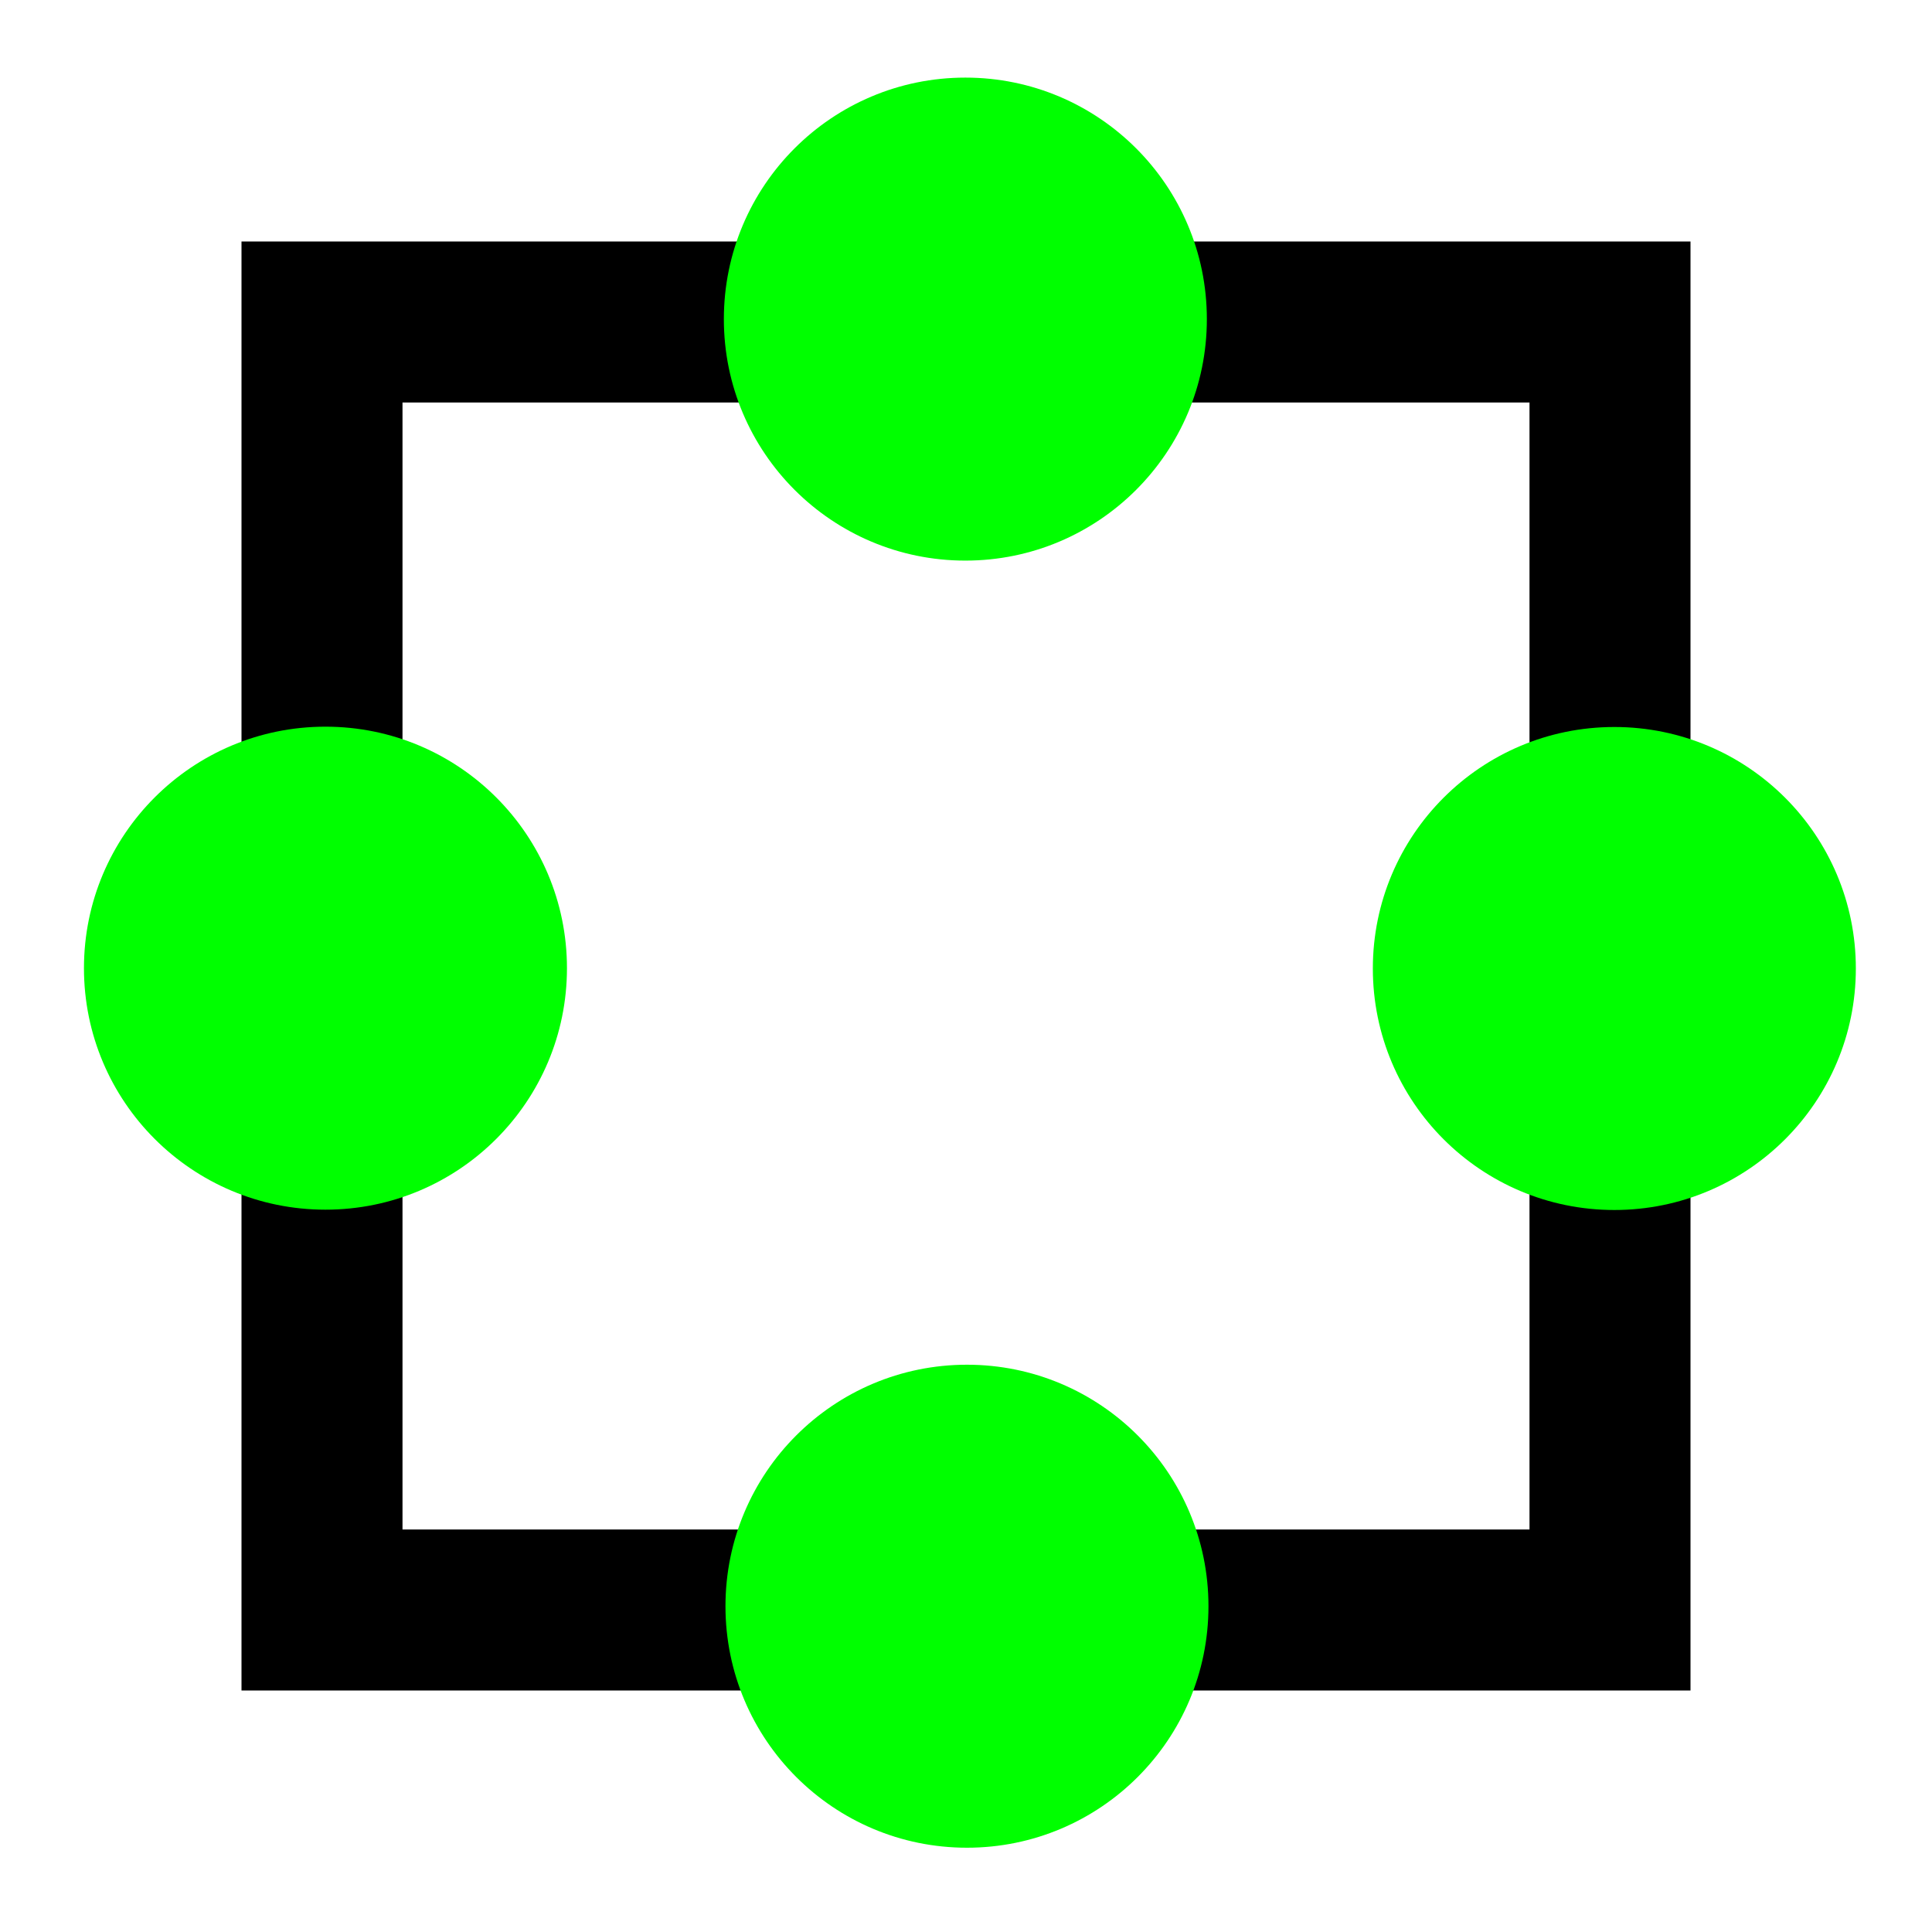
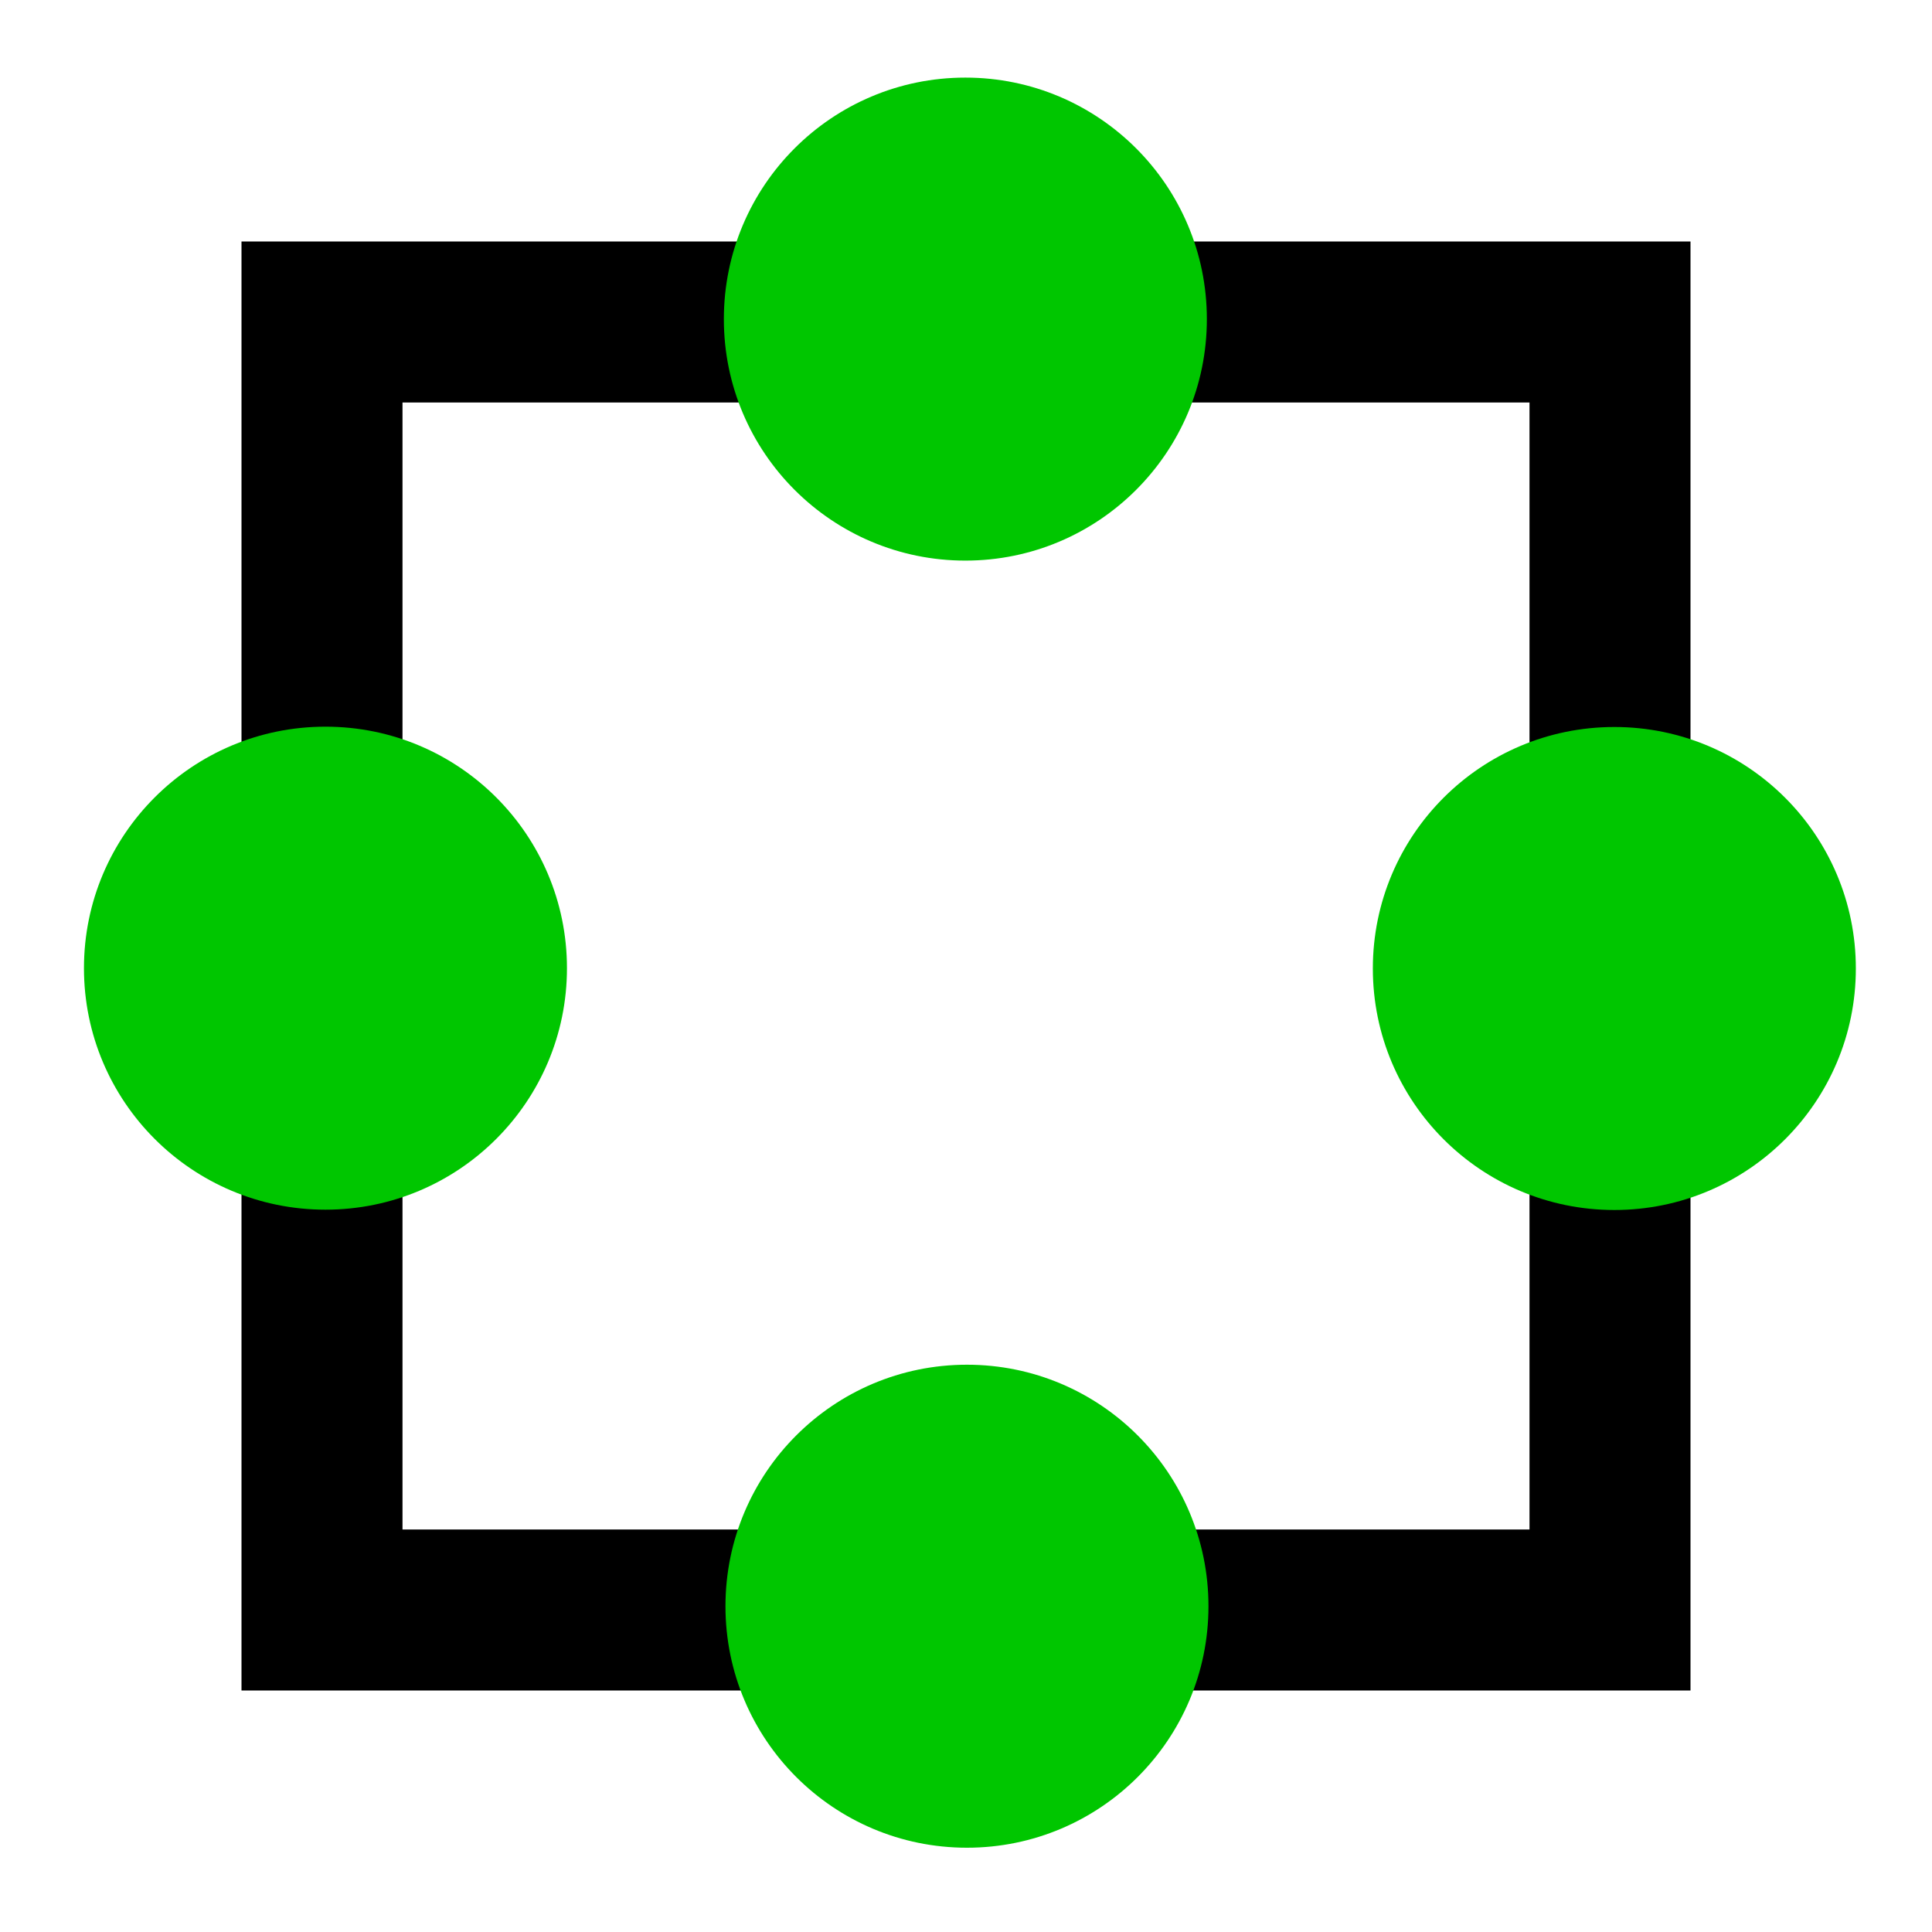
<svg xmlns="http://www.w3.org/2000/svg" viewBox="0 0 24 24" version="1.1" id="svg1">
  <defs id="defs1" />
  <path d="M3,3H21V21H3V3M5,5V19H19V5H5Z" id="path1" />
-   <circle style="fill:#00ff00" id="path2" cx="11.992" cy="3.964" r="3" />
-   <circle style="fill:#00ff00" id="path2-22" cx="4.043" cy="12.027" r="3" />
-   <circle style="fill:#00ff00" id="path2-22-8" cx="20.054" cy="12.031" r="3" />
-   <circle style="fill:#00ff00" id="path2-2" cx="12.012" cy="19.953" r="3" />
+   <circle style="fill:#00C600" id="path2" cx="11.992" cy="3.964" r="3" />
+   <circle style="fill:#00C600" id="path2-22" cx="4.043" cy="12.027" r="3" />
+   <circle style="fill:#00C600" id="path2-22-8" cx="20.054" cy="12.031" r="3" />
+   <circle style="fill:#00C600" id="path2-2" cx="12.012" cy="19.953" r="3" />
</svg>
